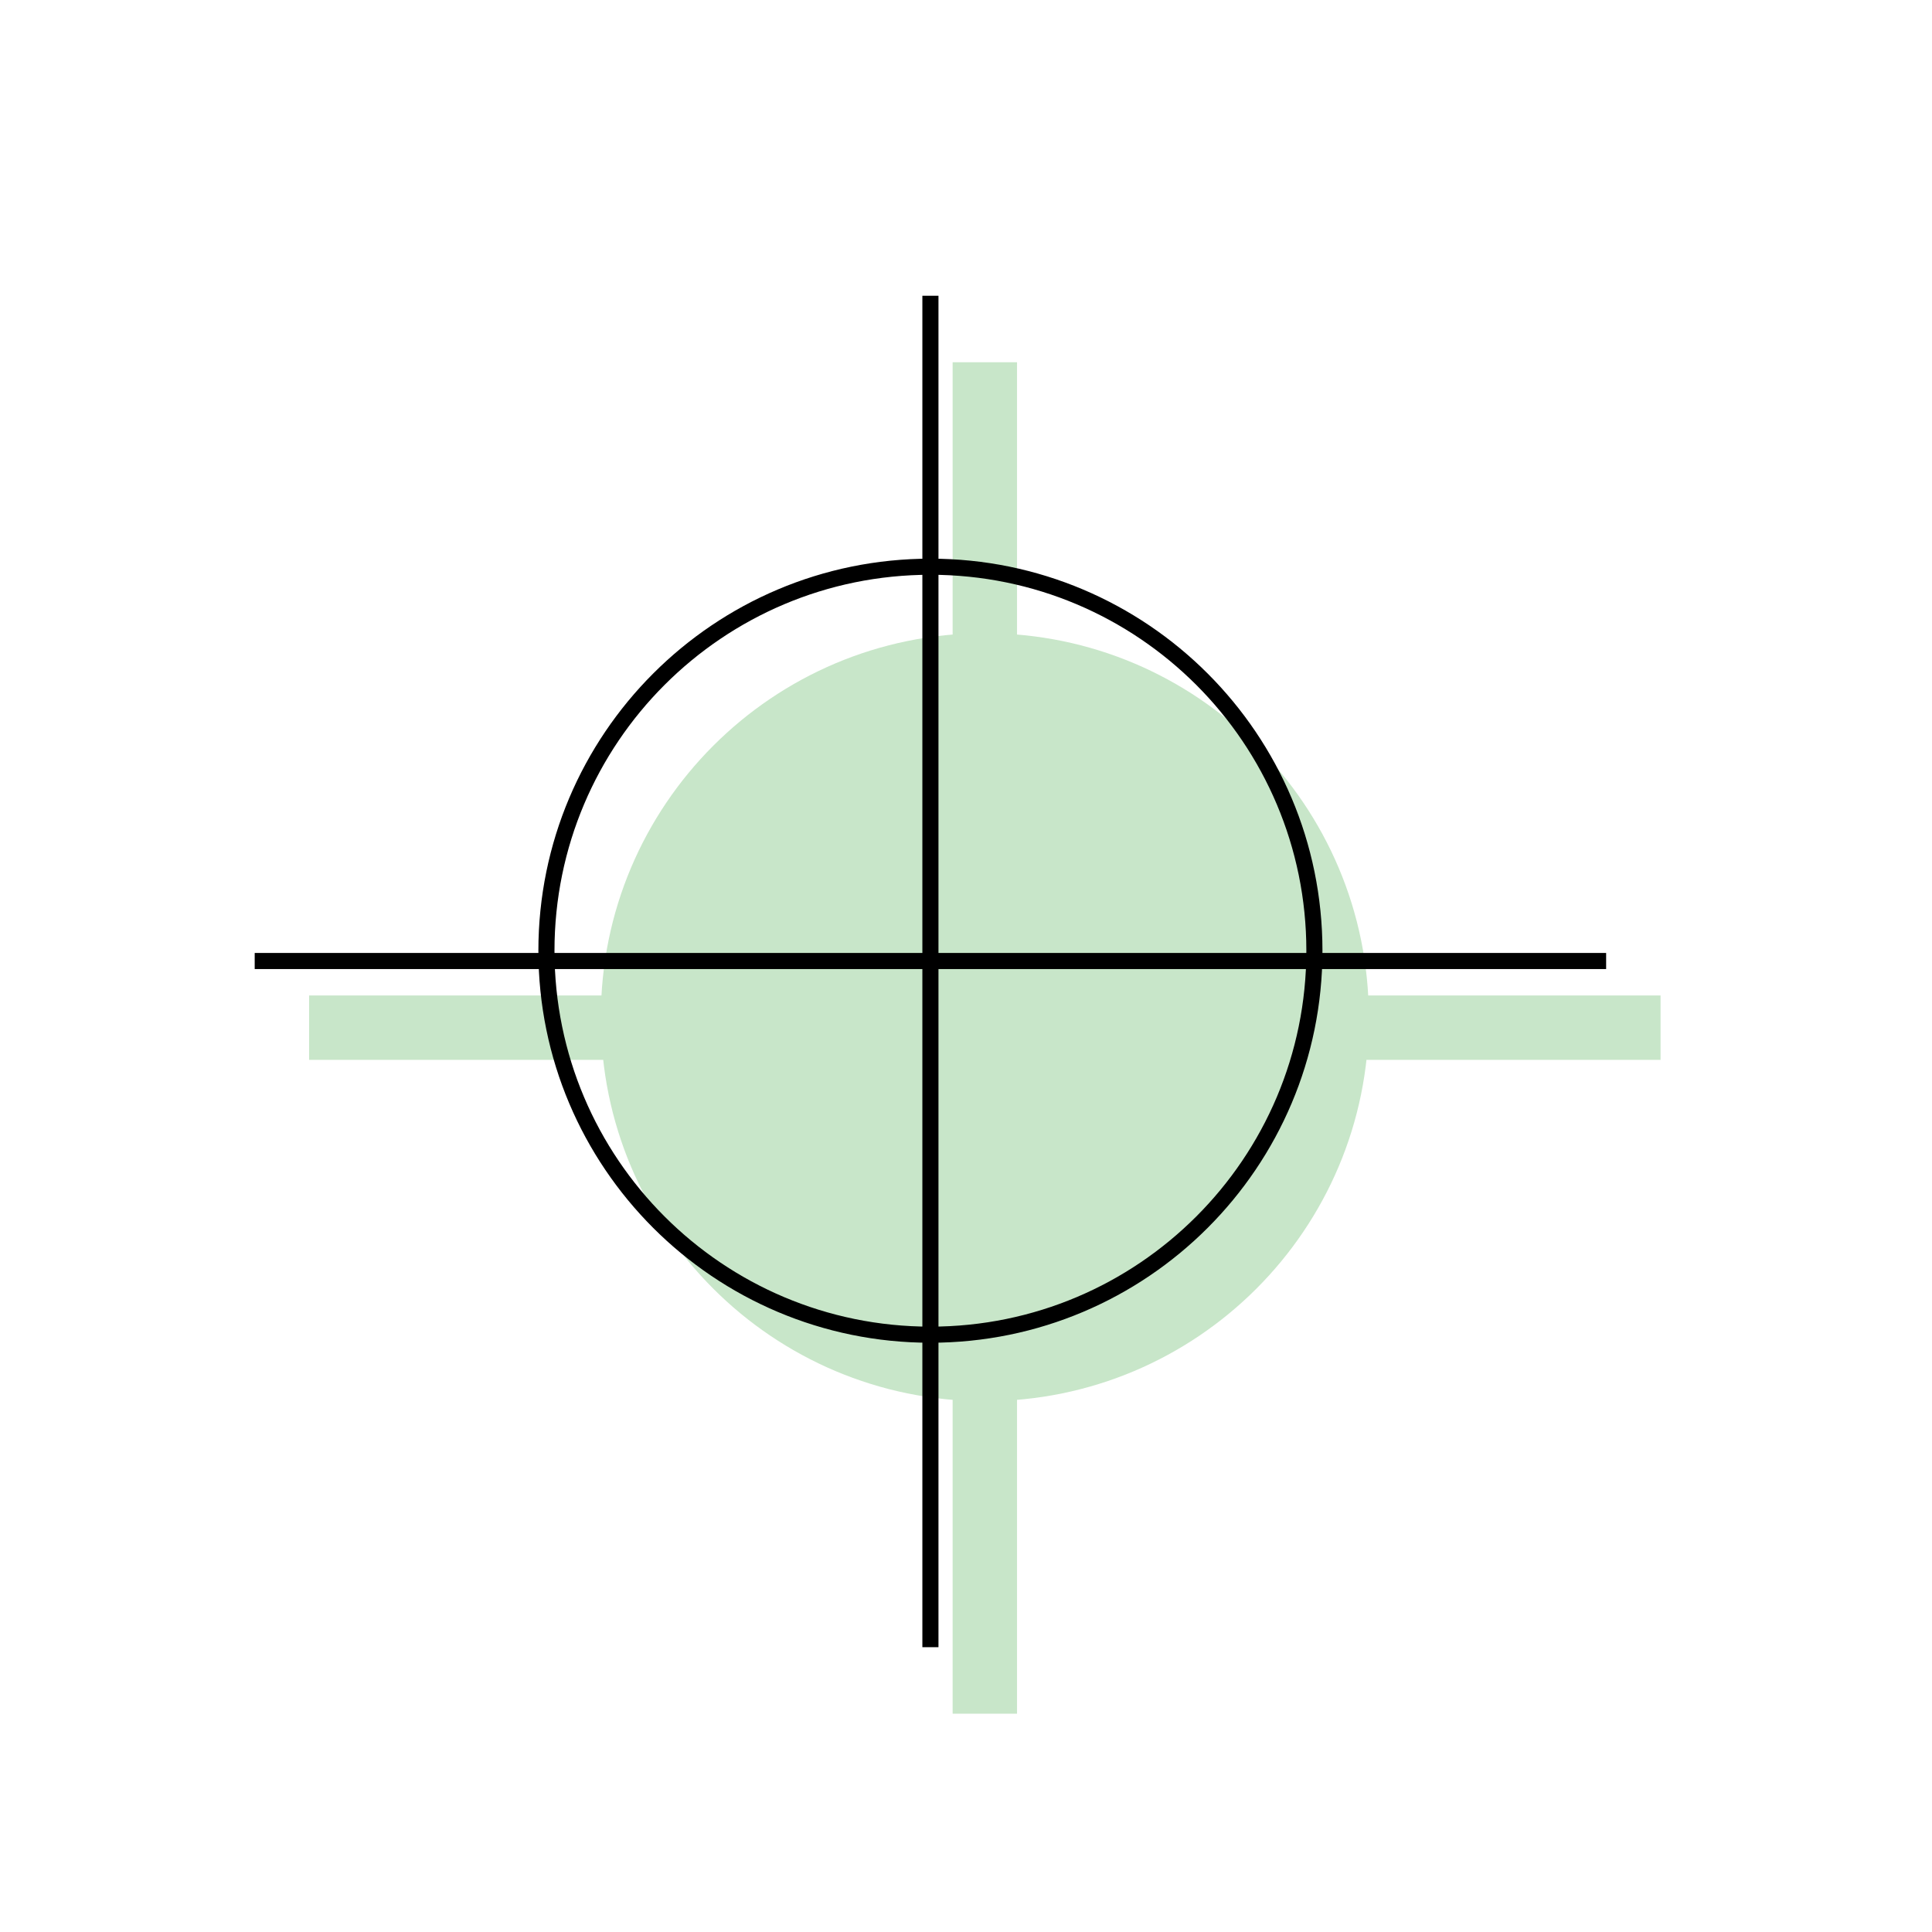
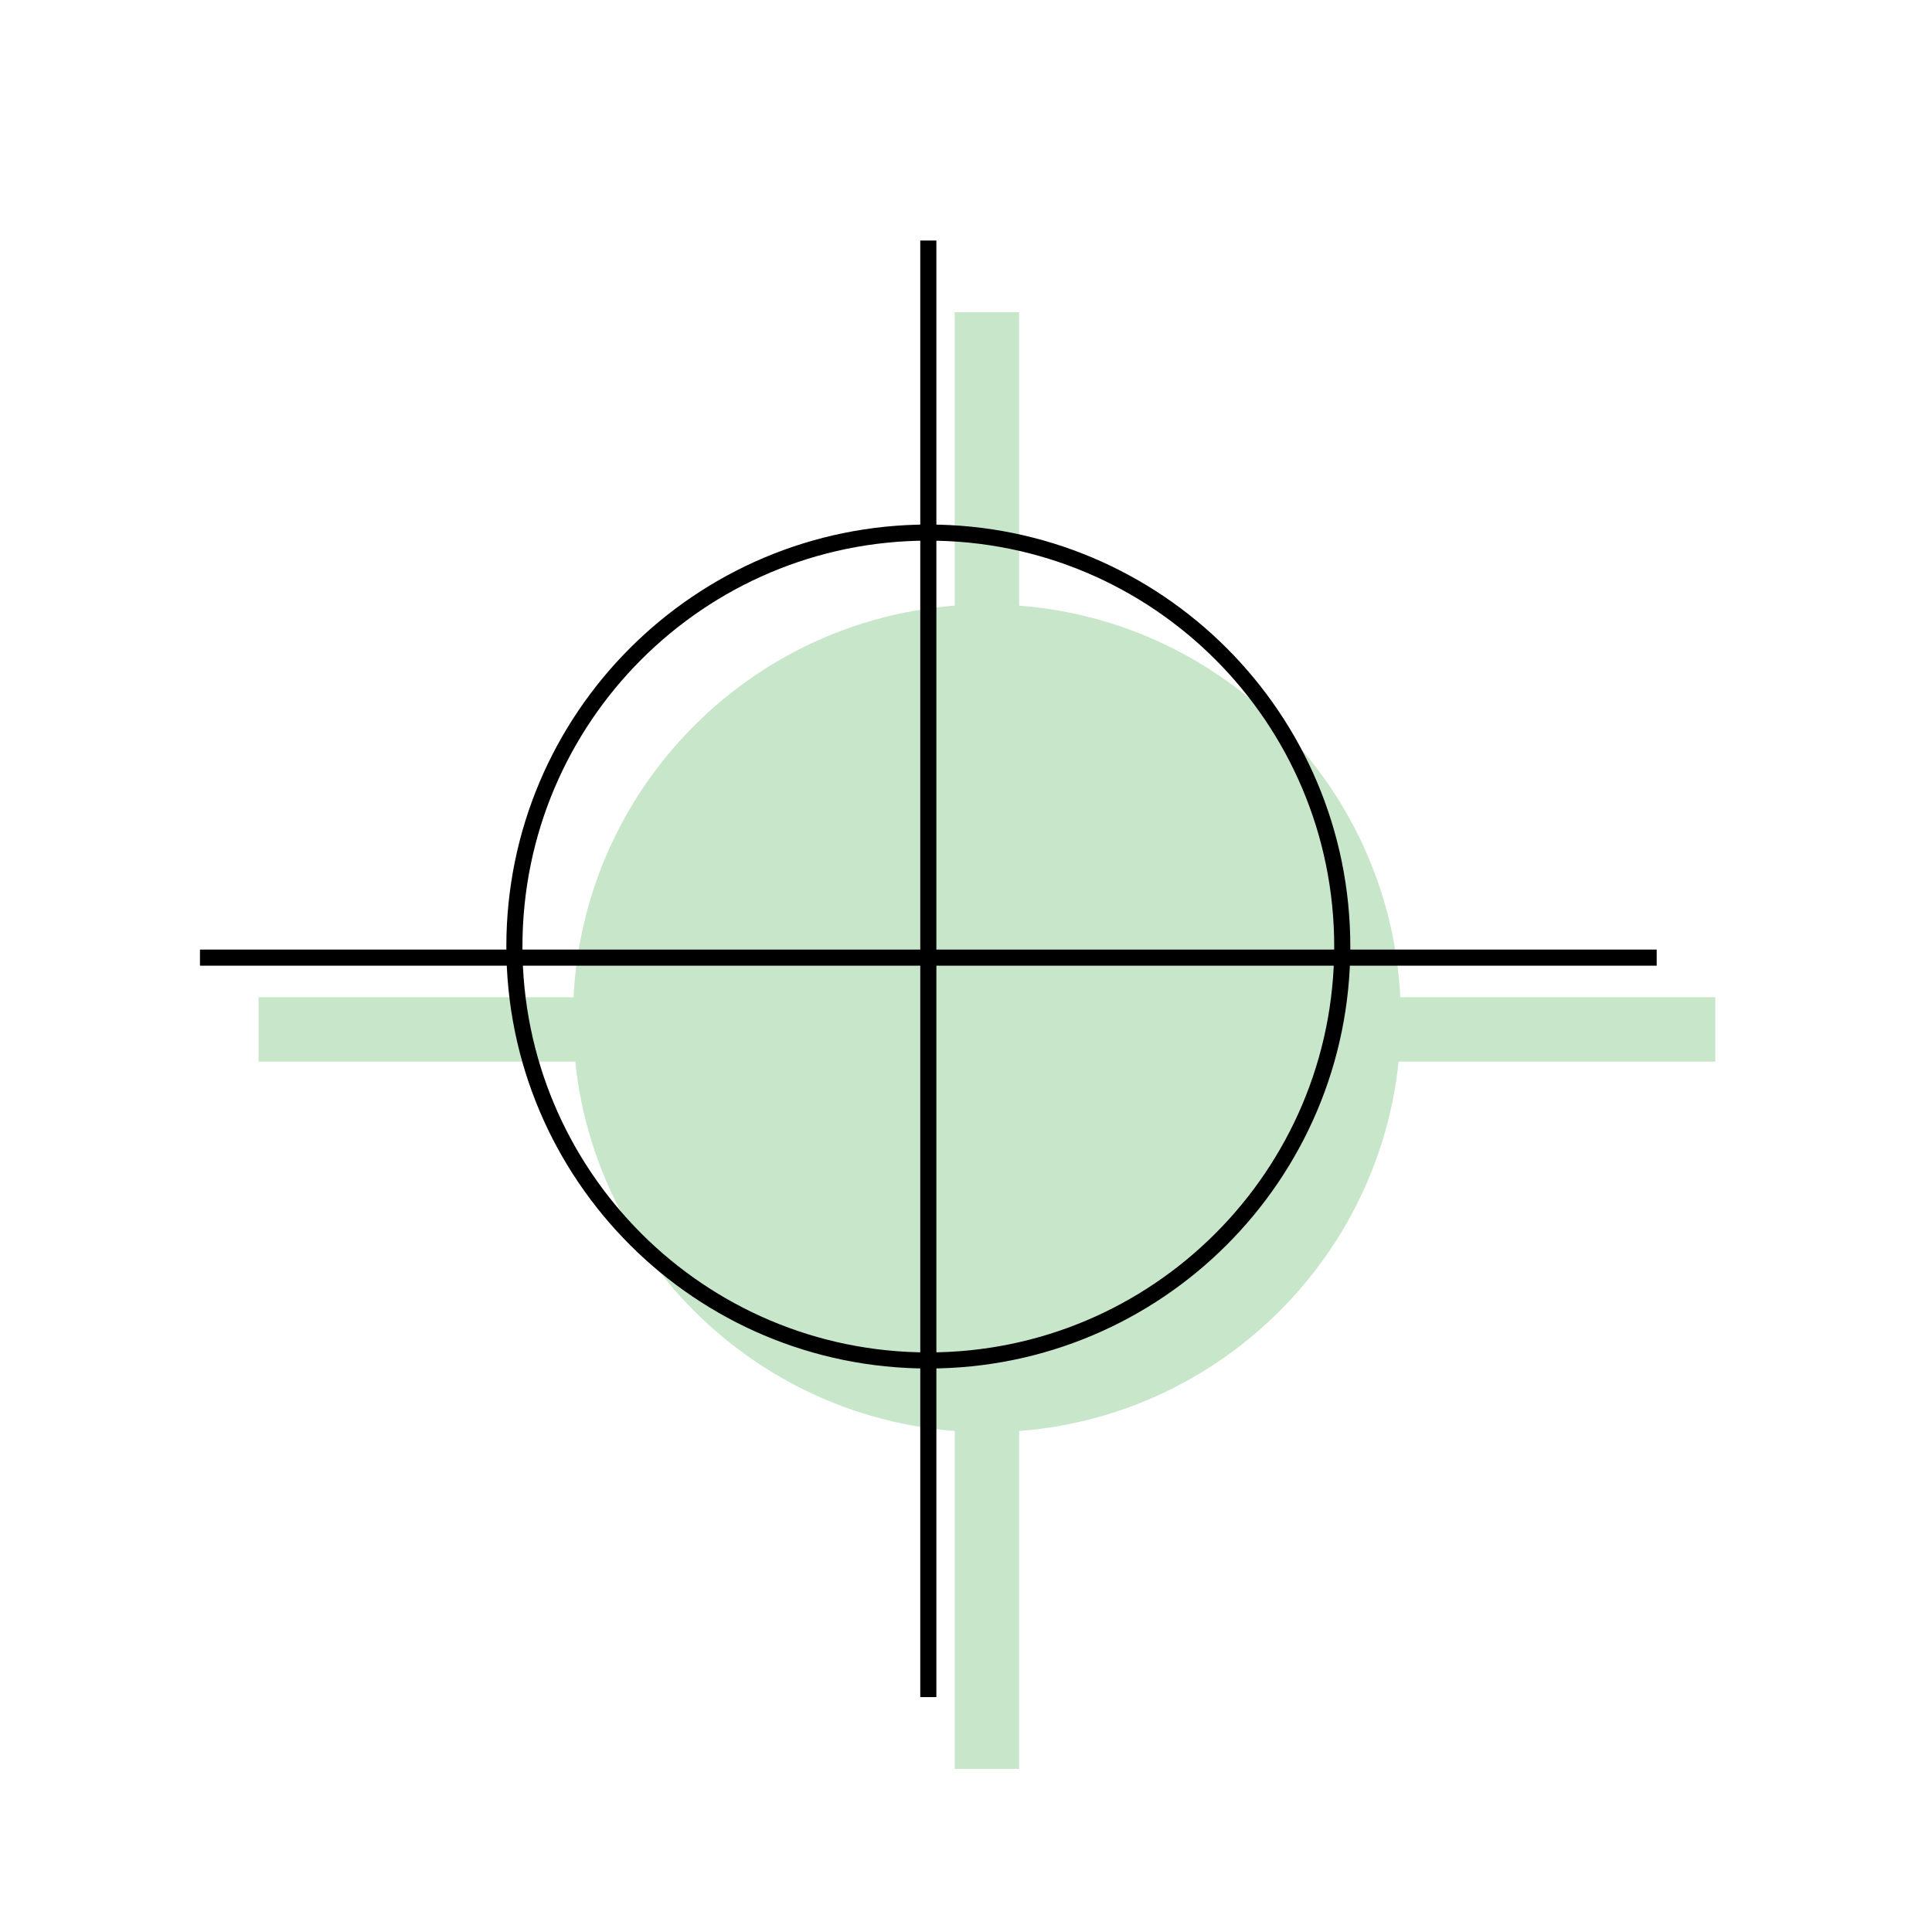
<svg xmlns="http://www.w3.org/2000/svg" id="图层_1" data-name="图层 1" viewBox="0 0 120 120">
  <defs>
    <style>.cls-1{fill:#c8e6c9;}.cls-2,.cls-3{fill:none;stroke-miterlimit:10;}.cls-2{stroke:#c8e6c9;stroke-width:4px;}.cls-3{stroke:#000;}</style>
  </defs>
-   <circle class="cls-1" cx="61.17" cy="63.18" r="23.85" />
-   <line class="cls-2" x1="61.17" y1="22.5" x2="61.17" y2="106.44" />
-   <line class="cls-2" x1="103.14" y1="63.83" x2="19.2" y2="63.83" />
-   <circle class="cls-3" cx="57.79" cy="59.05" r="23.85" />
-   <line class="cls-3" x1="57.79" y1="18.37" x2="57.79" y2="102.31" />
-   <line class="cls-3" x1="99.76" y1="59.69" x2="15.82" y2="59.69" />
+   <circle class="cls-1" cx="61.3" cy="63.25" r="25.71" />
+   <line class="cls-2" x1="61.3" y1="19.39" x2="61.3" y2="109.87" />
+   <line class="cls-2" x1="106.54" y1="63.94" x2="16.06" y2="63.94" />
+   <circle class="cls-3" cx="57.66" cy="58.79" r="25.71" />
+   <line class="cls-3" x1="57.66" y1="14.94" x2="57.66" y2="105.41" />
+   <line class="cls-3" x1="102.9" y1="59.48" x2="12.42" y2="59.48" />
</svg>
